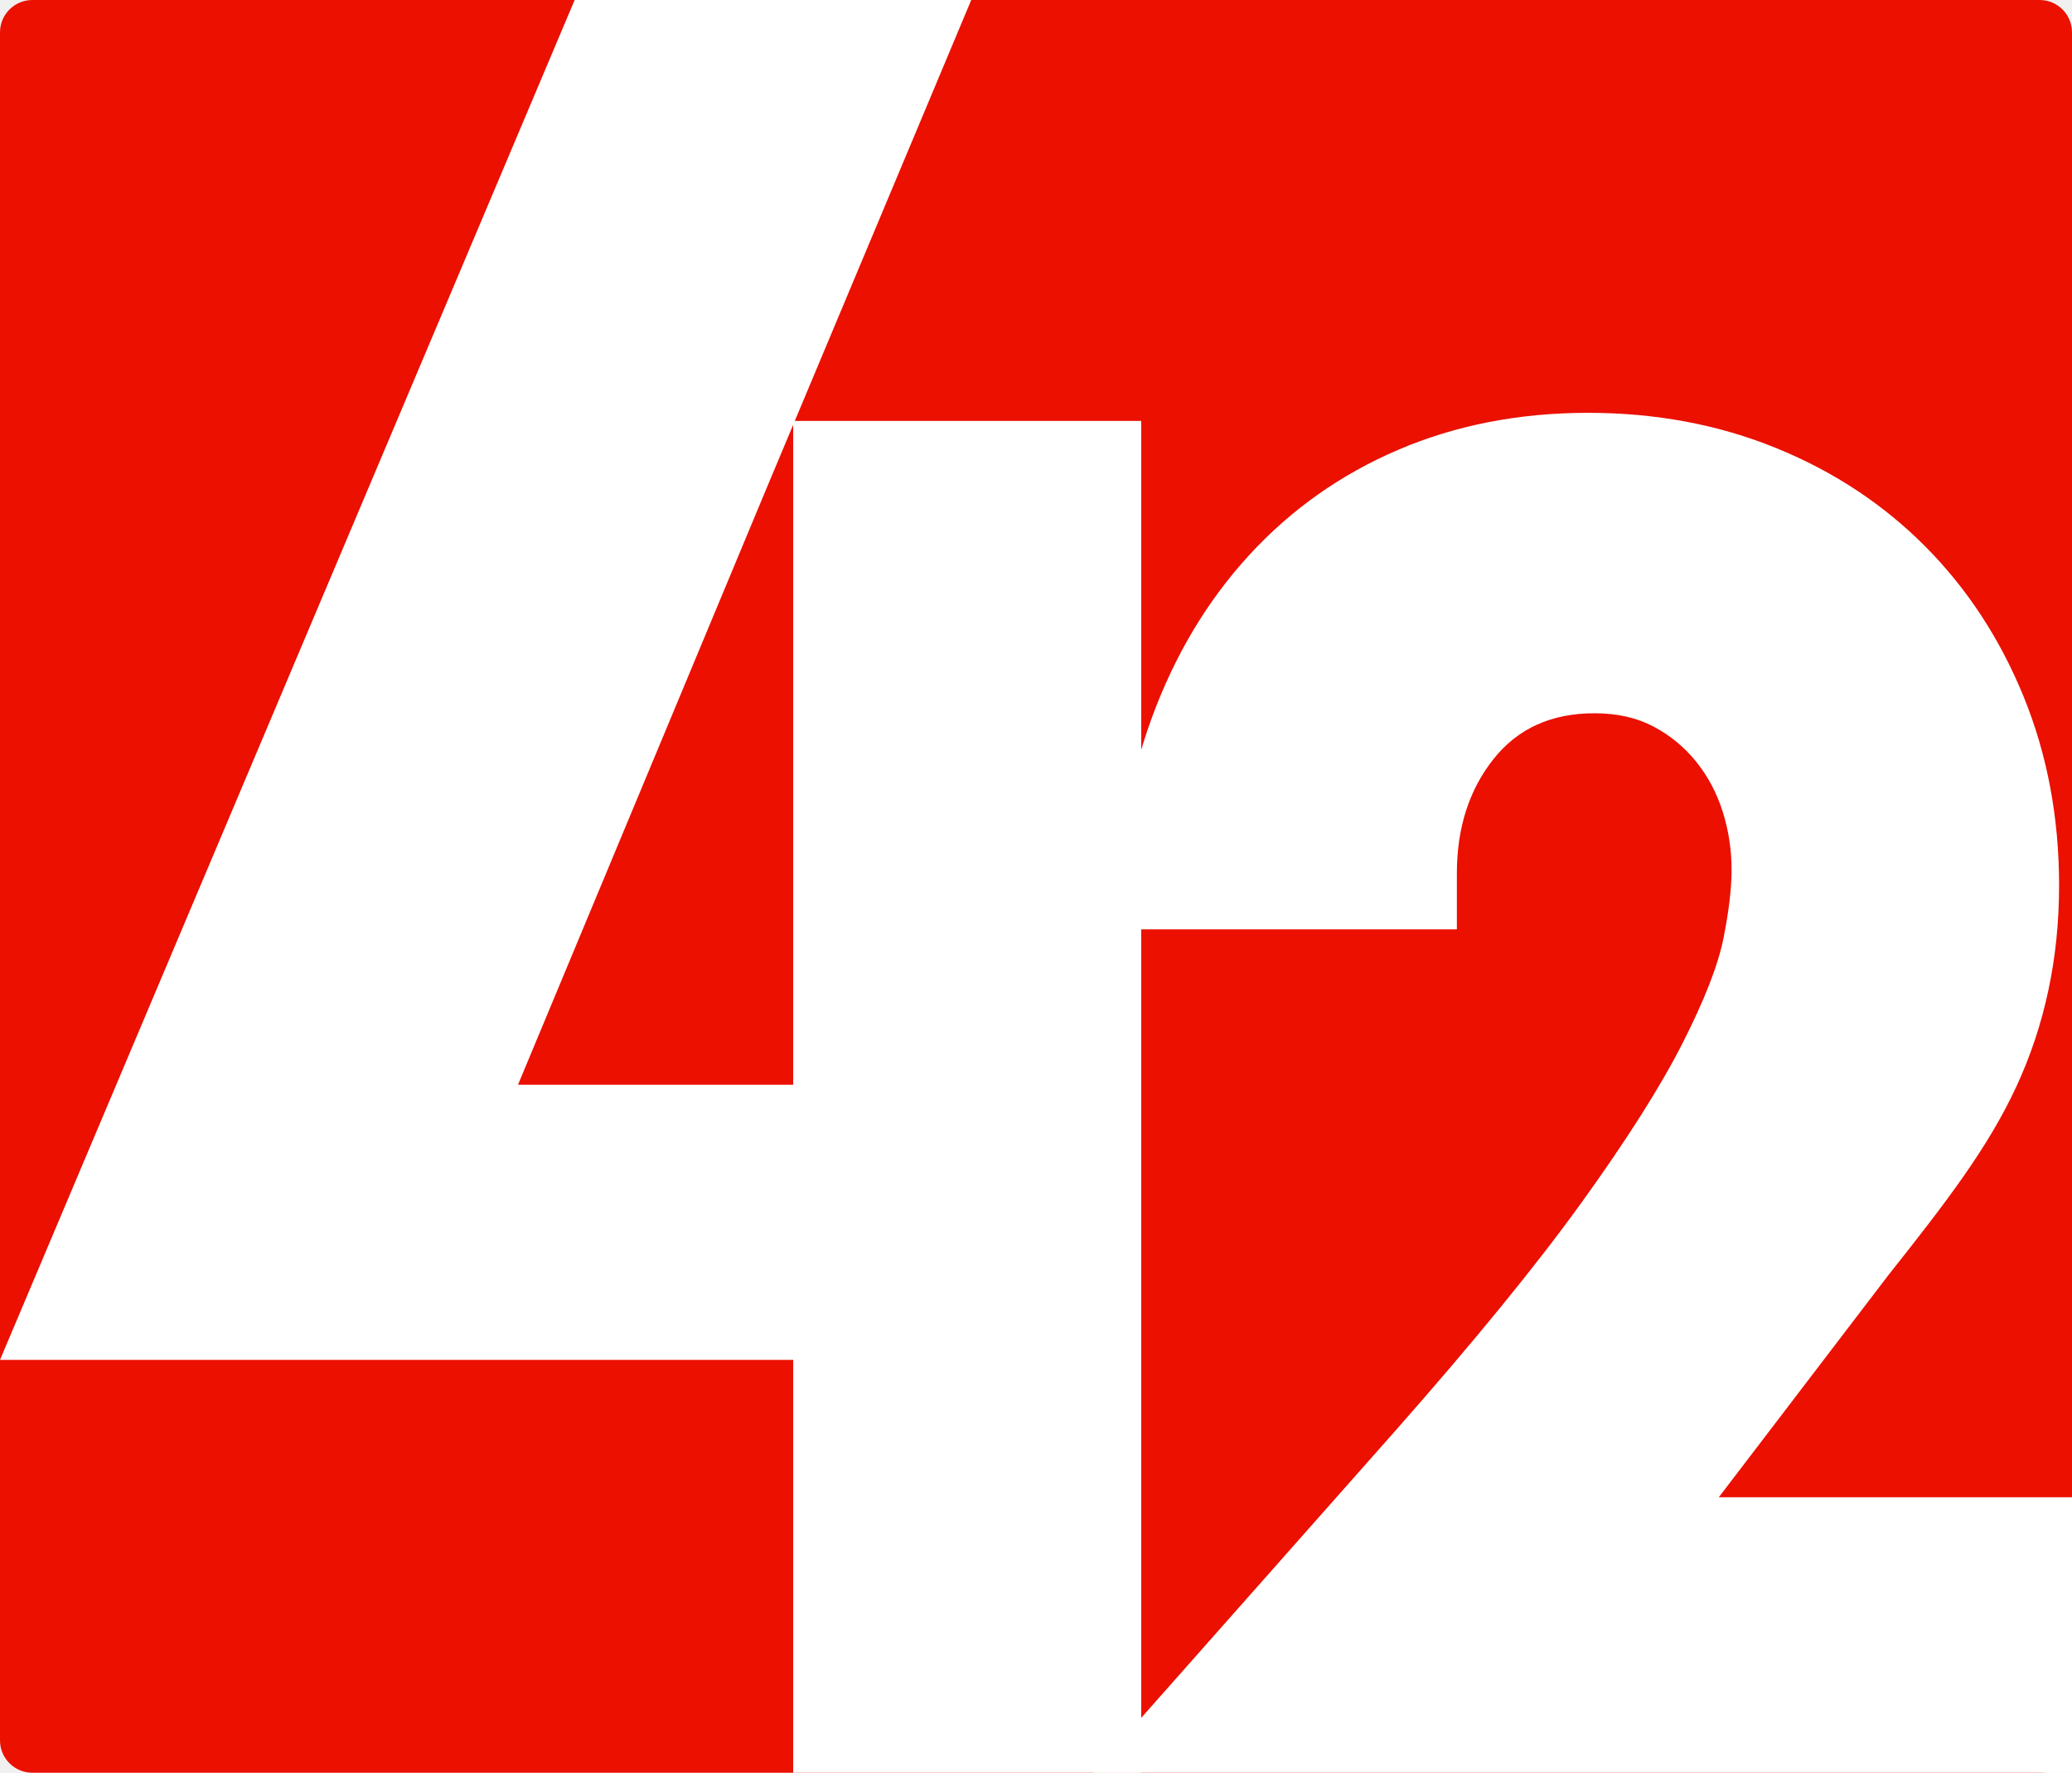
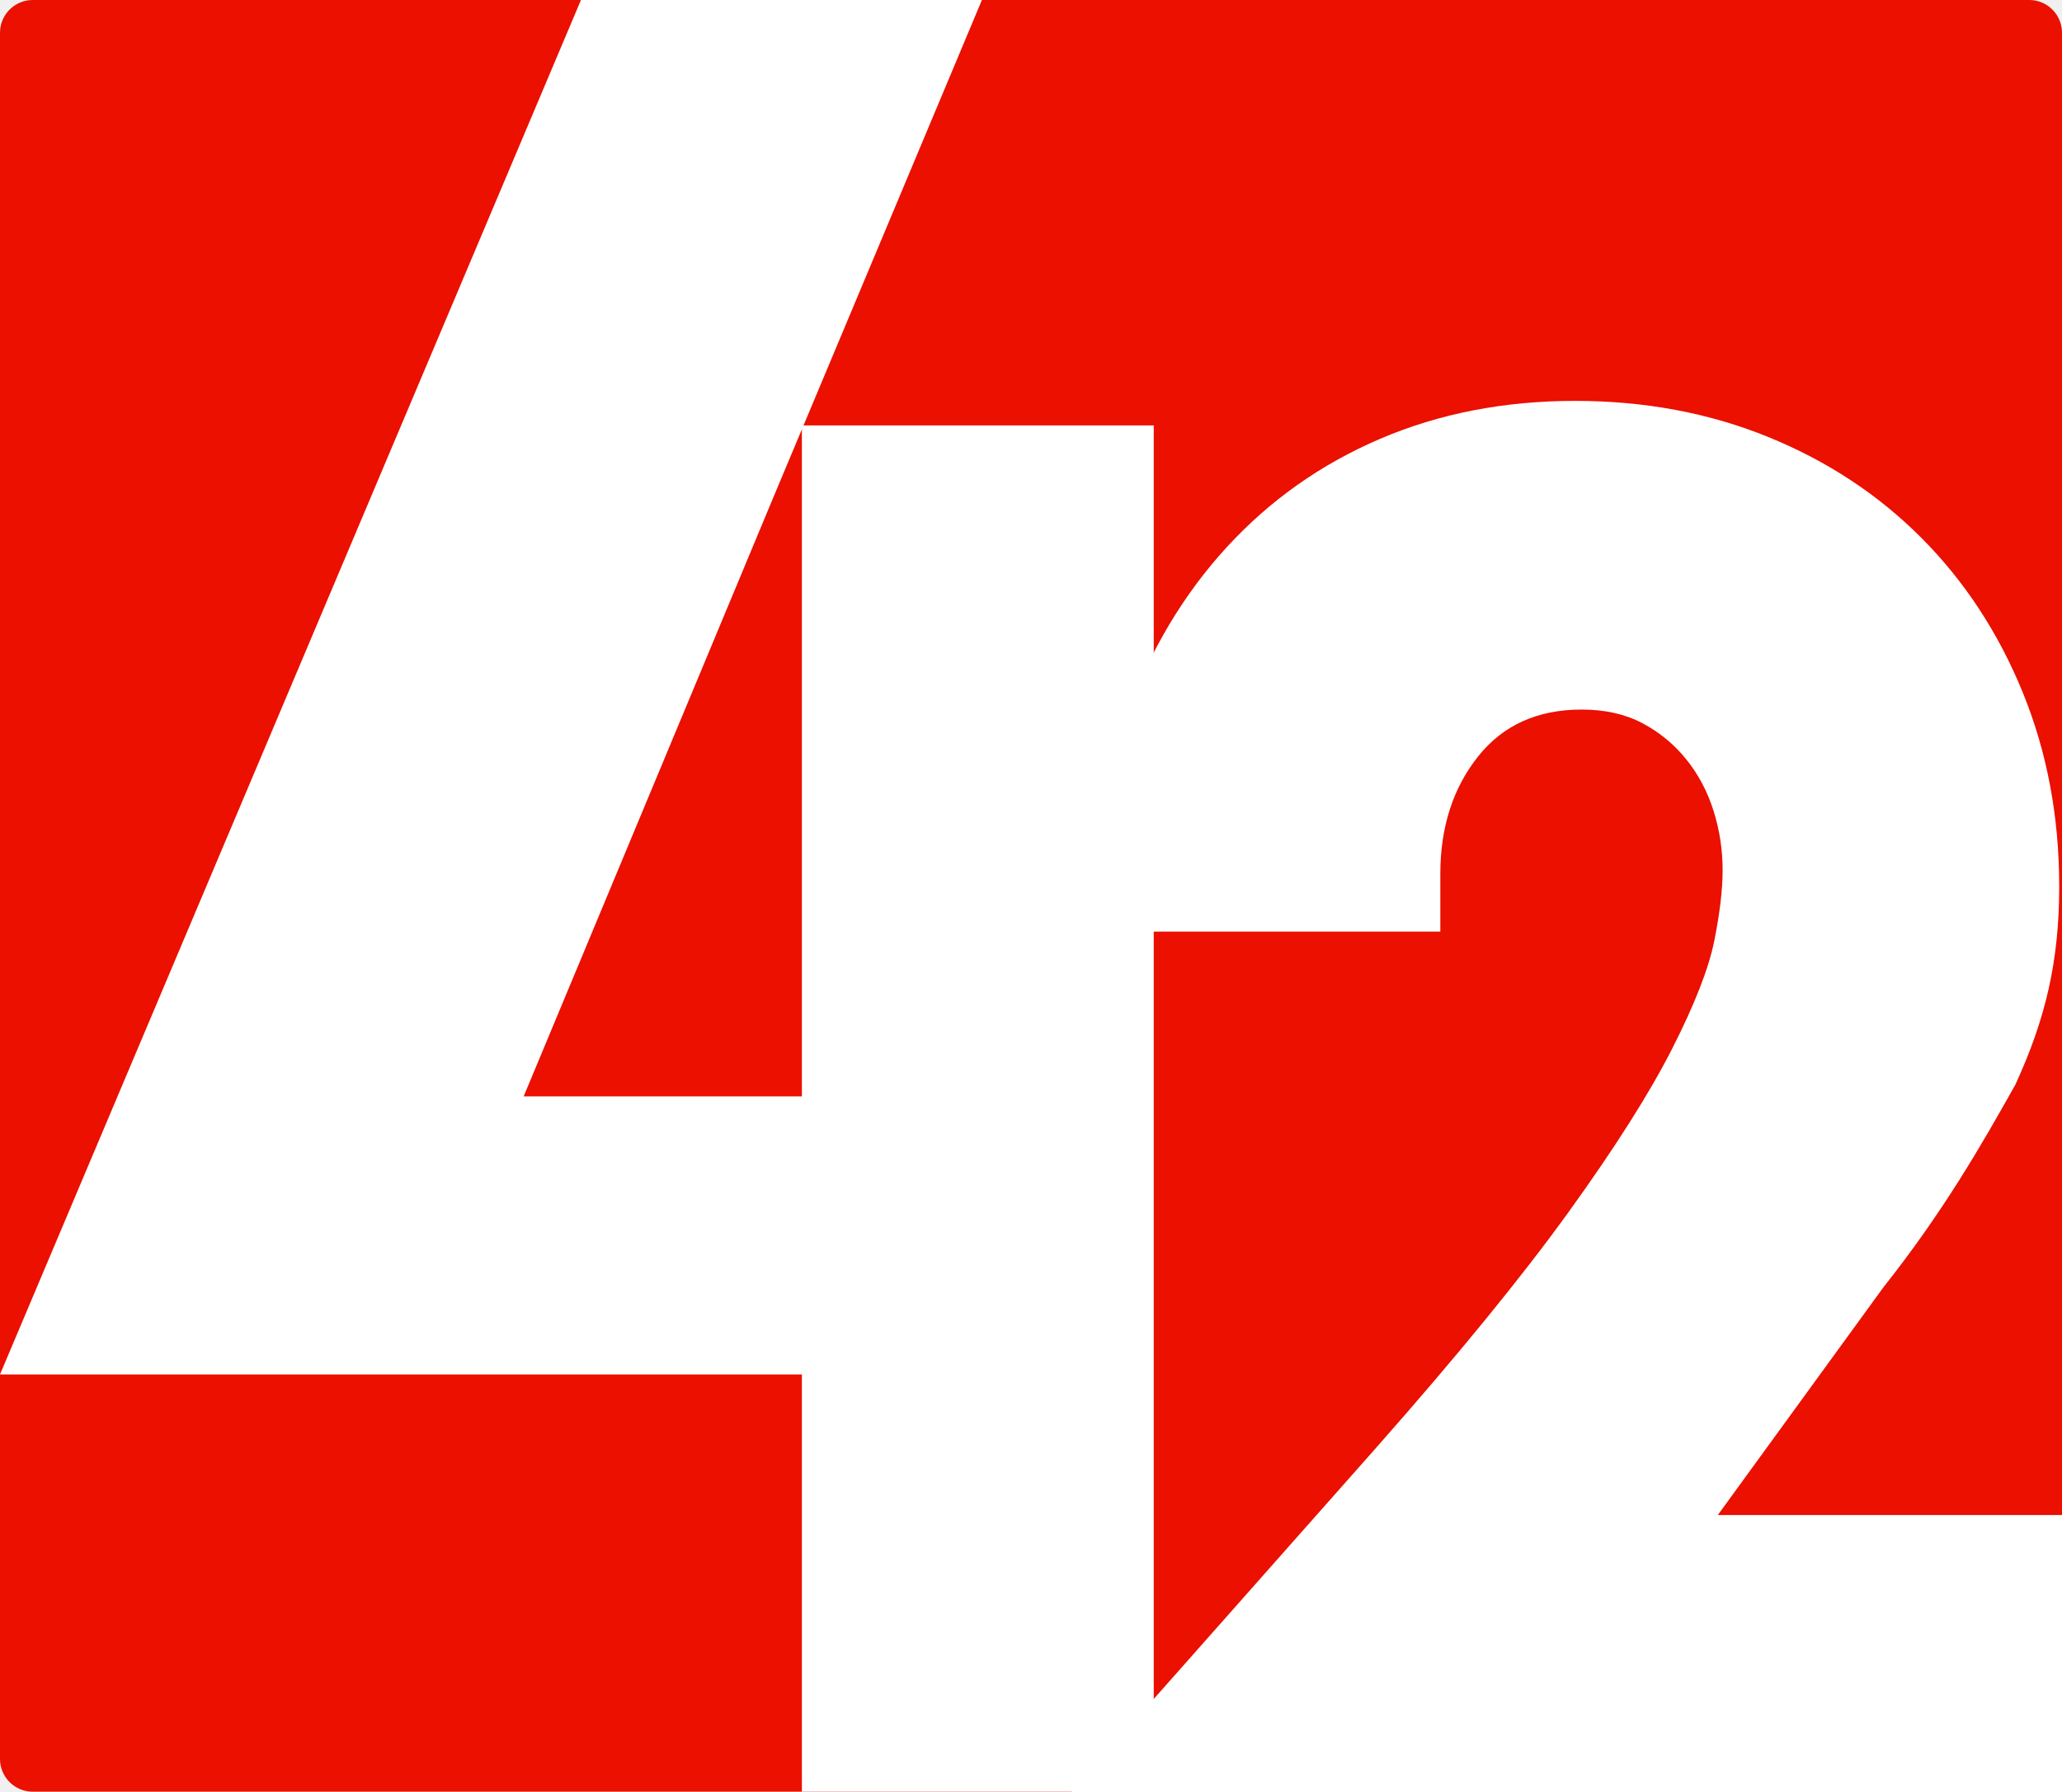
- <svg xmlns="http://www.w3.org/2000/svg" width="256px" height="219px">
-   <g id="42logo" stroke="none" stroke-width="1" fill="none" fill-rule="evenodd">
-     <g id="42-logo" transform="translate(-0, 0)">
-       <rect id="Rectangle" fill="#EB1000" x="0" y="0" width="256" height="219" rx="4" />
+ <svg xmlns="http://www.w3.org/2000/svg" width="252px" height="219px" viewBox="0 0 252 219" version="1.1">
+   <g id="logo42" stroke="none" stroke-width="1" fill="none" fill-rule="evenodd">
+     <g transform="translate(-0, 0)">
+       <rect id="Rectangle" fill="#EB1000" x="0" y="0" width="252" height="219" rx="4" />
      <rect id="Rectangle" fill="#FFFFFF" x="98" y="52" width="43" height="167" />
      <polygon id="Path-2" fill="#FFFFFF" points="64 134.007 94.425 61 120 0 71 0 0 168 64 168 103.849 168 103.849 134.007" />
-       <path d="M256,219 L135,219 L172.277,176.891 C182.111,165.749 189.819,156.307 195.4,148.566 C200.982,140.824 205.135,134.276 207.859,128.922 C210.583,123.568 212.278,119.227 212.942,115.899 C213.607,112.571 213.939,109.749 213.939,107.434 C213.939,104.974 213.574,102.587 212.843,100.271 C212.112,97.956 211.015,95.894 209.554,94.085 C208.092,92.276 206.331,90.829 204.271,89.744 C202.211,88.659 199.786,88.116 196.995,88.116 C191.679,88.116 187.526,89.997 184.536,93.76 C181.546,97.522 180,102.225 180,107.868 C180,109.46 180,111.311 180,114.814 L137.99,114.814 C137.99,105.264 139.419,96.581 142.276,88.767 C145.133,80.953 149.153,74.225 154.336,68.581 C159.519,62.938 165.665,58.597 172.775,55.558 C179.885,52.519 187.692,51 196.198,51 C204.57,51 212.311,52.447 219.421,55.341 C226.531,58.235 232.677,62.287 237.86,67.496 C243.043,72.705 247.096,78.891 250.02,86.054 C252.943,93.217 254.405,100.995 254.405,109.388 C254.405,118.359 252.644,126.643 249.123,134.24 C245.601,141.837 240.42,148.566 233.278,157.574 L212.361,184.969 L256,184.969 L256,219 Z" id="Path" fill="#FFFFFF" fill-rule="nonzero" />
+       <path d="M253.28,219.777 L130.28,219.777 L168.173,176.972 C178.169,165.646 186.005,156.048 191.678,148.179 C197.352,140.309 201.574,133.653 204.343,128.21 C207.113,122.768 208.835,118.355 209.51,114.972 C210.186,111.589 210.524,108.72 210.524,106.367 C210.524,103.866 210.152,101.439 209.409,99.086 C208.666,96.732 207.552,94.636 206.066,92.797 C204.58,90.959 202.79,89.488 200.696,88.385 C198.602,87.281 196.136,86.73 193.3,86.73 C187.896,86.73 183.674,88.642 180.635,92.466 C177.595,96.291 176.024,101.071 176.024,106.808 C176.024,108.426 176.024,110.308 176.024,113.869 L133.319,113.869 C133.319,104.16 134.772,95.335 137.676,87.392 C140.58,79.449 144.667,72.609 149.935,66.872 C155.204,61.135 161.452,56.722 168.679,53.633 C175.907,50.544 183.843,49 192.489,49 C201,49 208.869,50.471 216.096,53.413 C223.323,56.355 229.571,60.473 234.84,65.769 C240.108,71.064 244.229,77.352 247.201,84.634 C250.173,91.915 251.659,99.821 251.659,108.353 C251.659,117.473 250.004,124.54 246.289,132.6 C242.096,140.073 237.442,148.179 230.183,157.335 L209.936,185.183 L253.28,185.183 L253.28,219.777 Z" id="Path" fill="#FFFFFF" fill-rule="nonzero" />
    </g>
  </g>
</svg>
